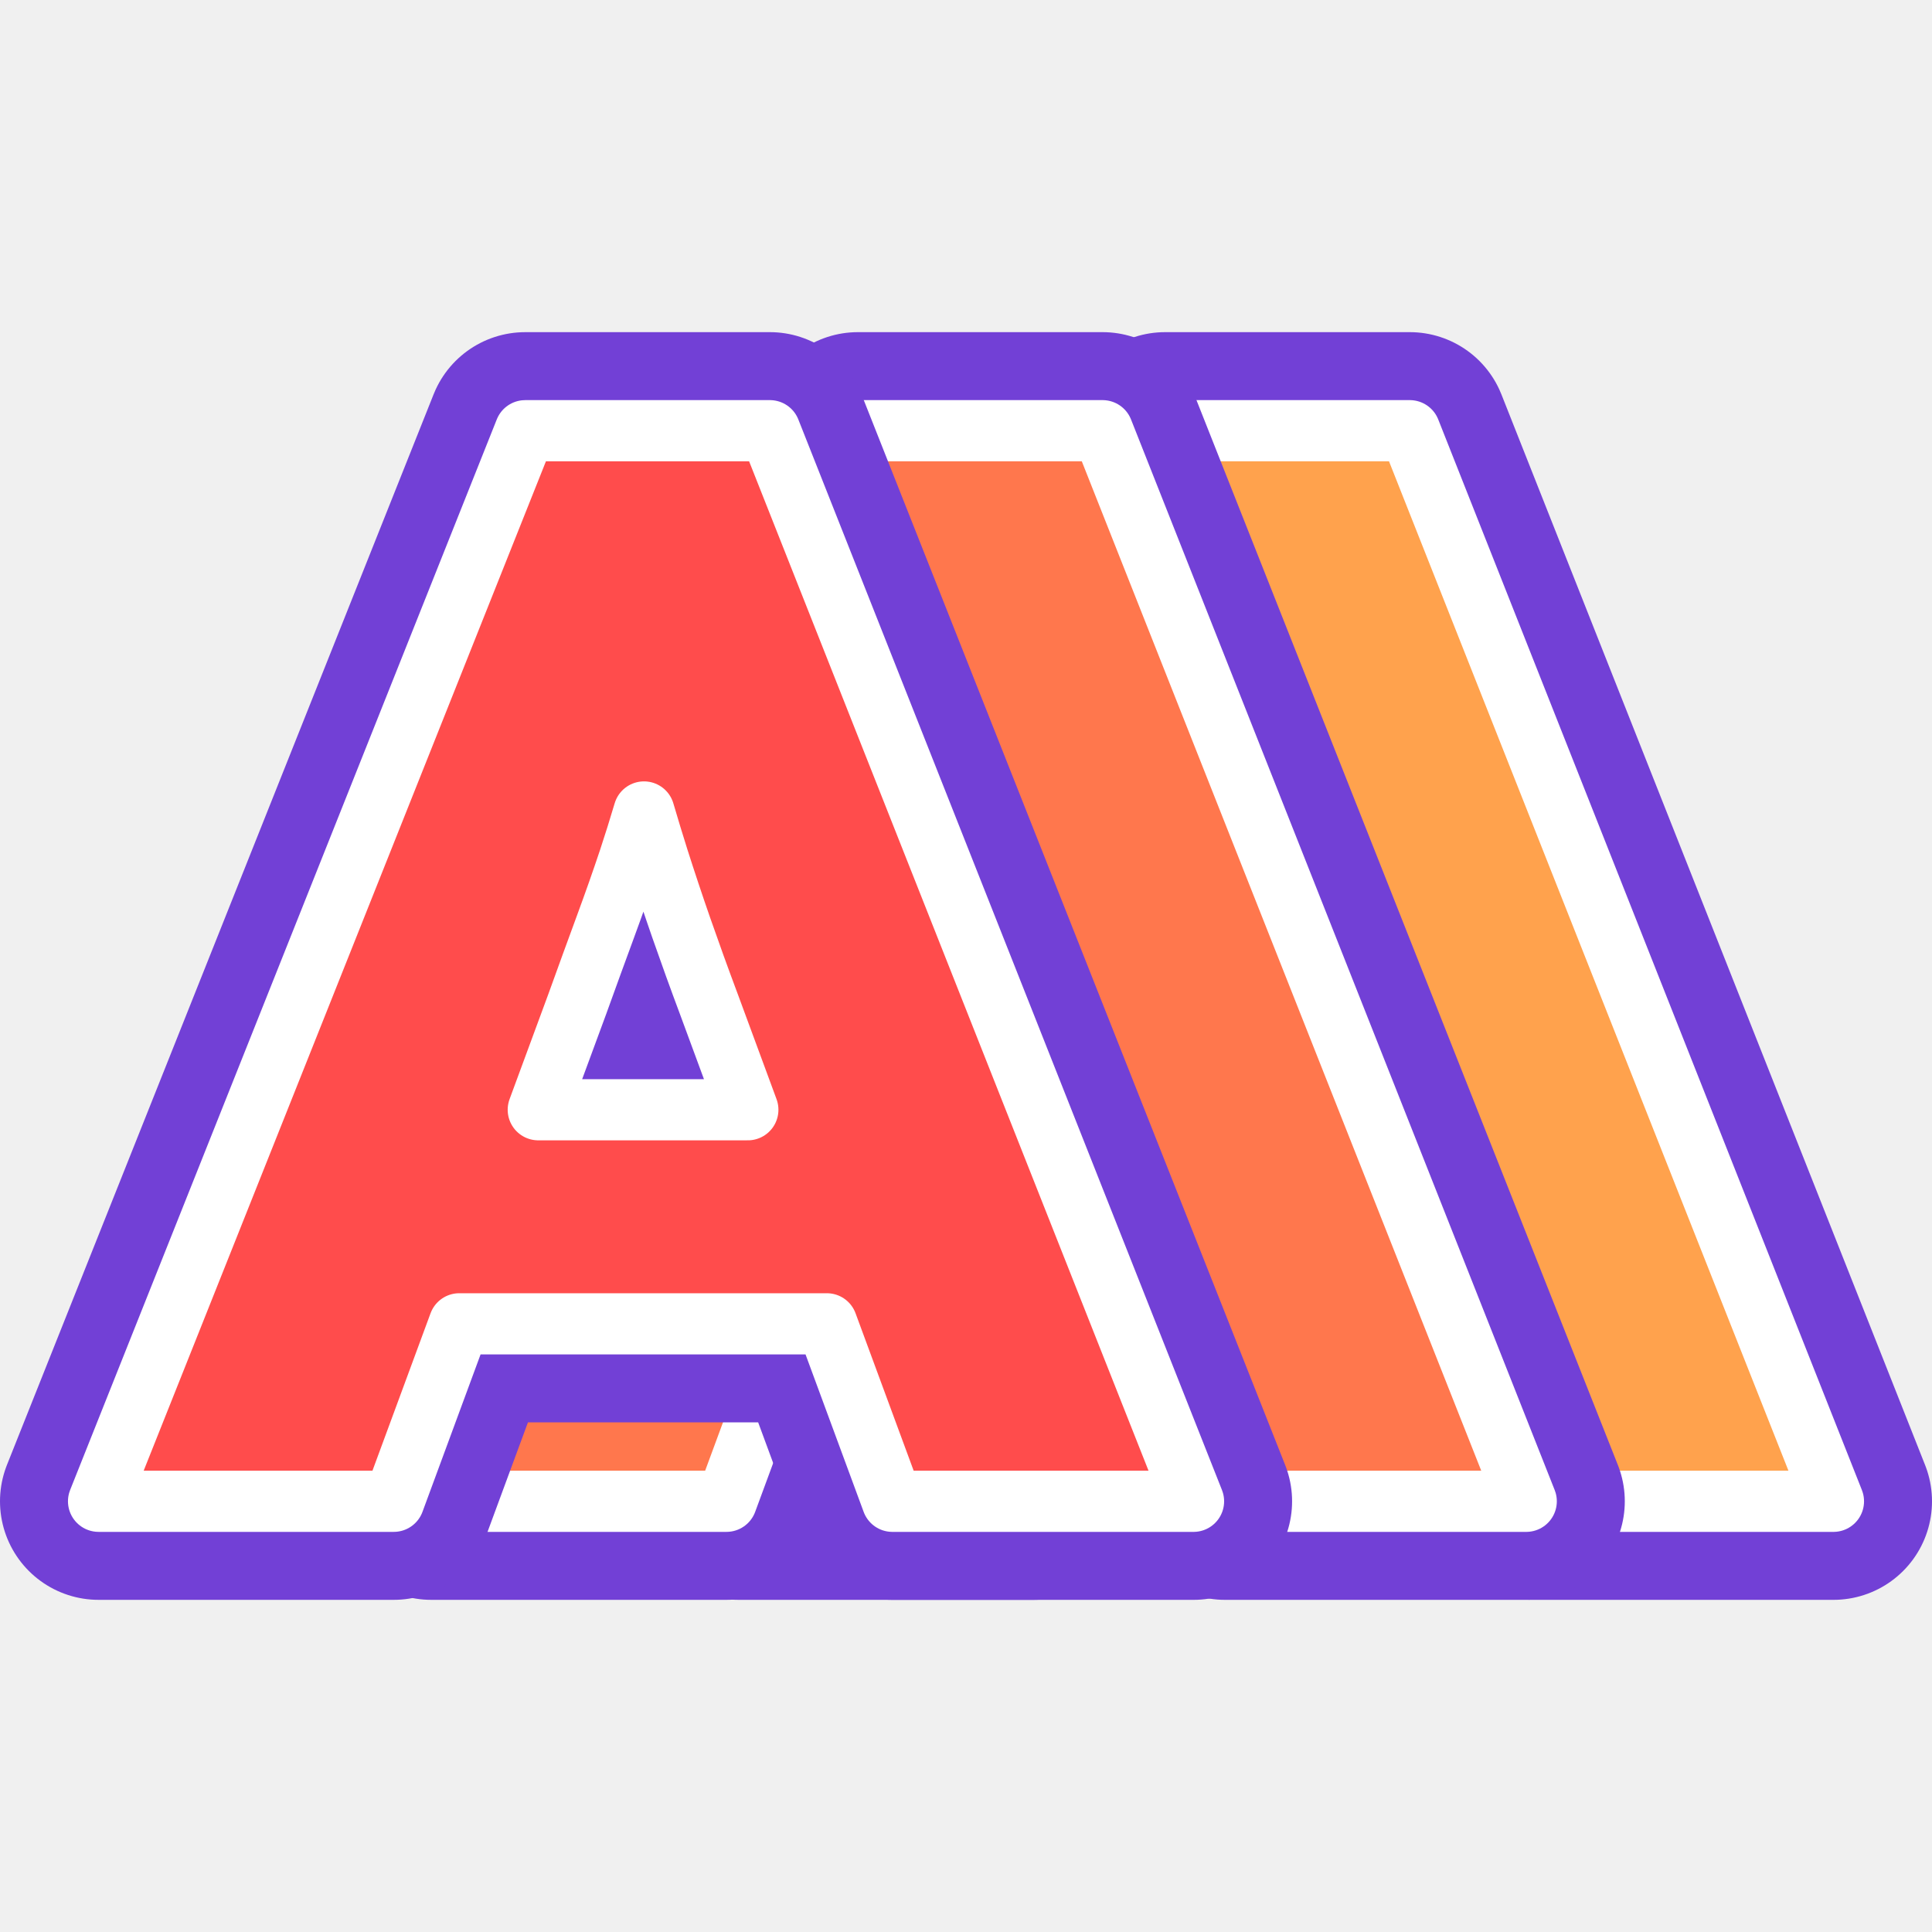
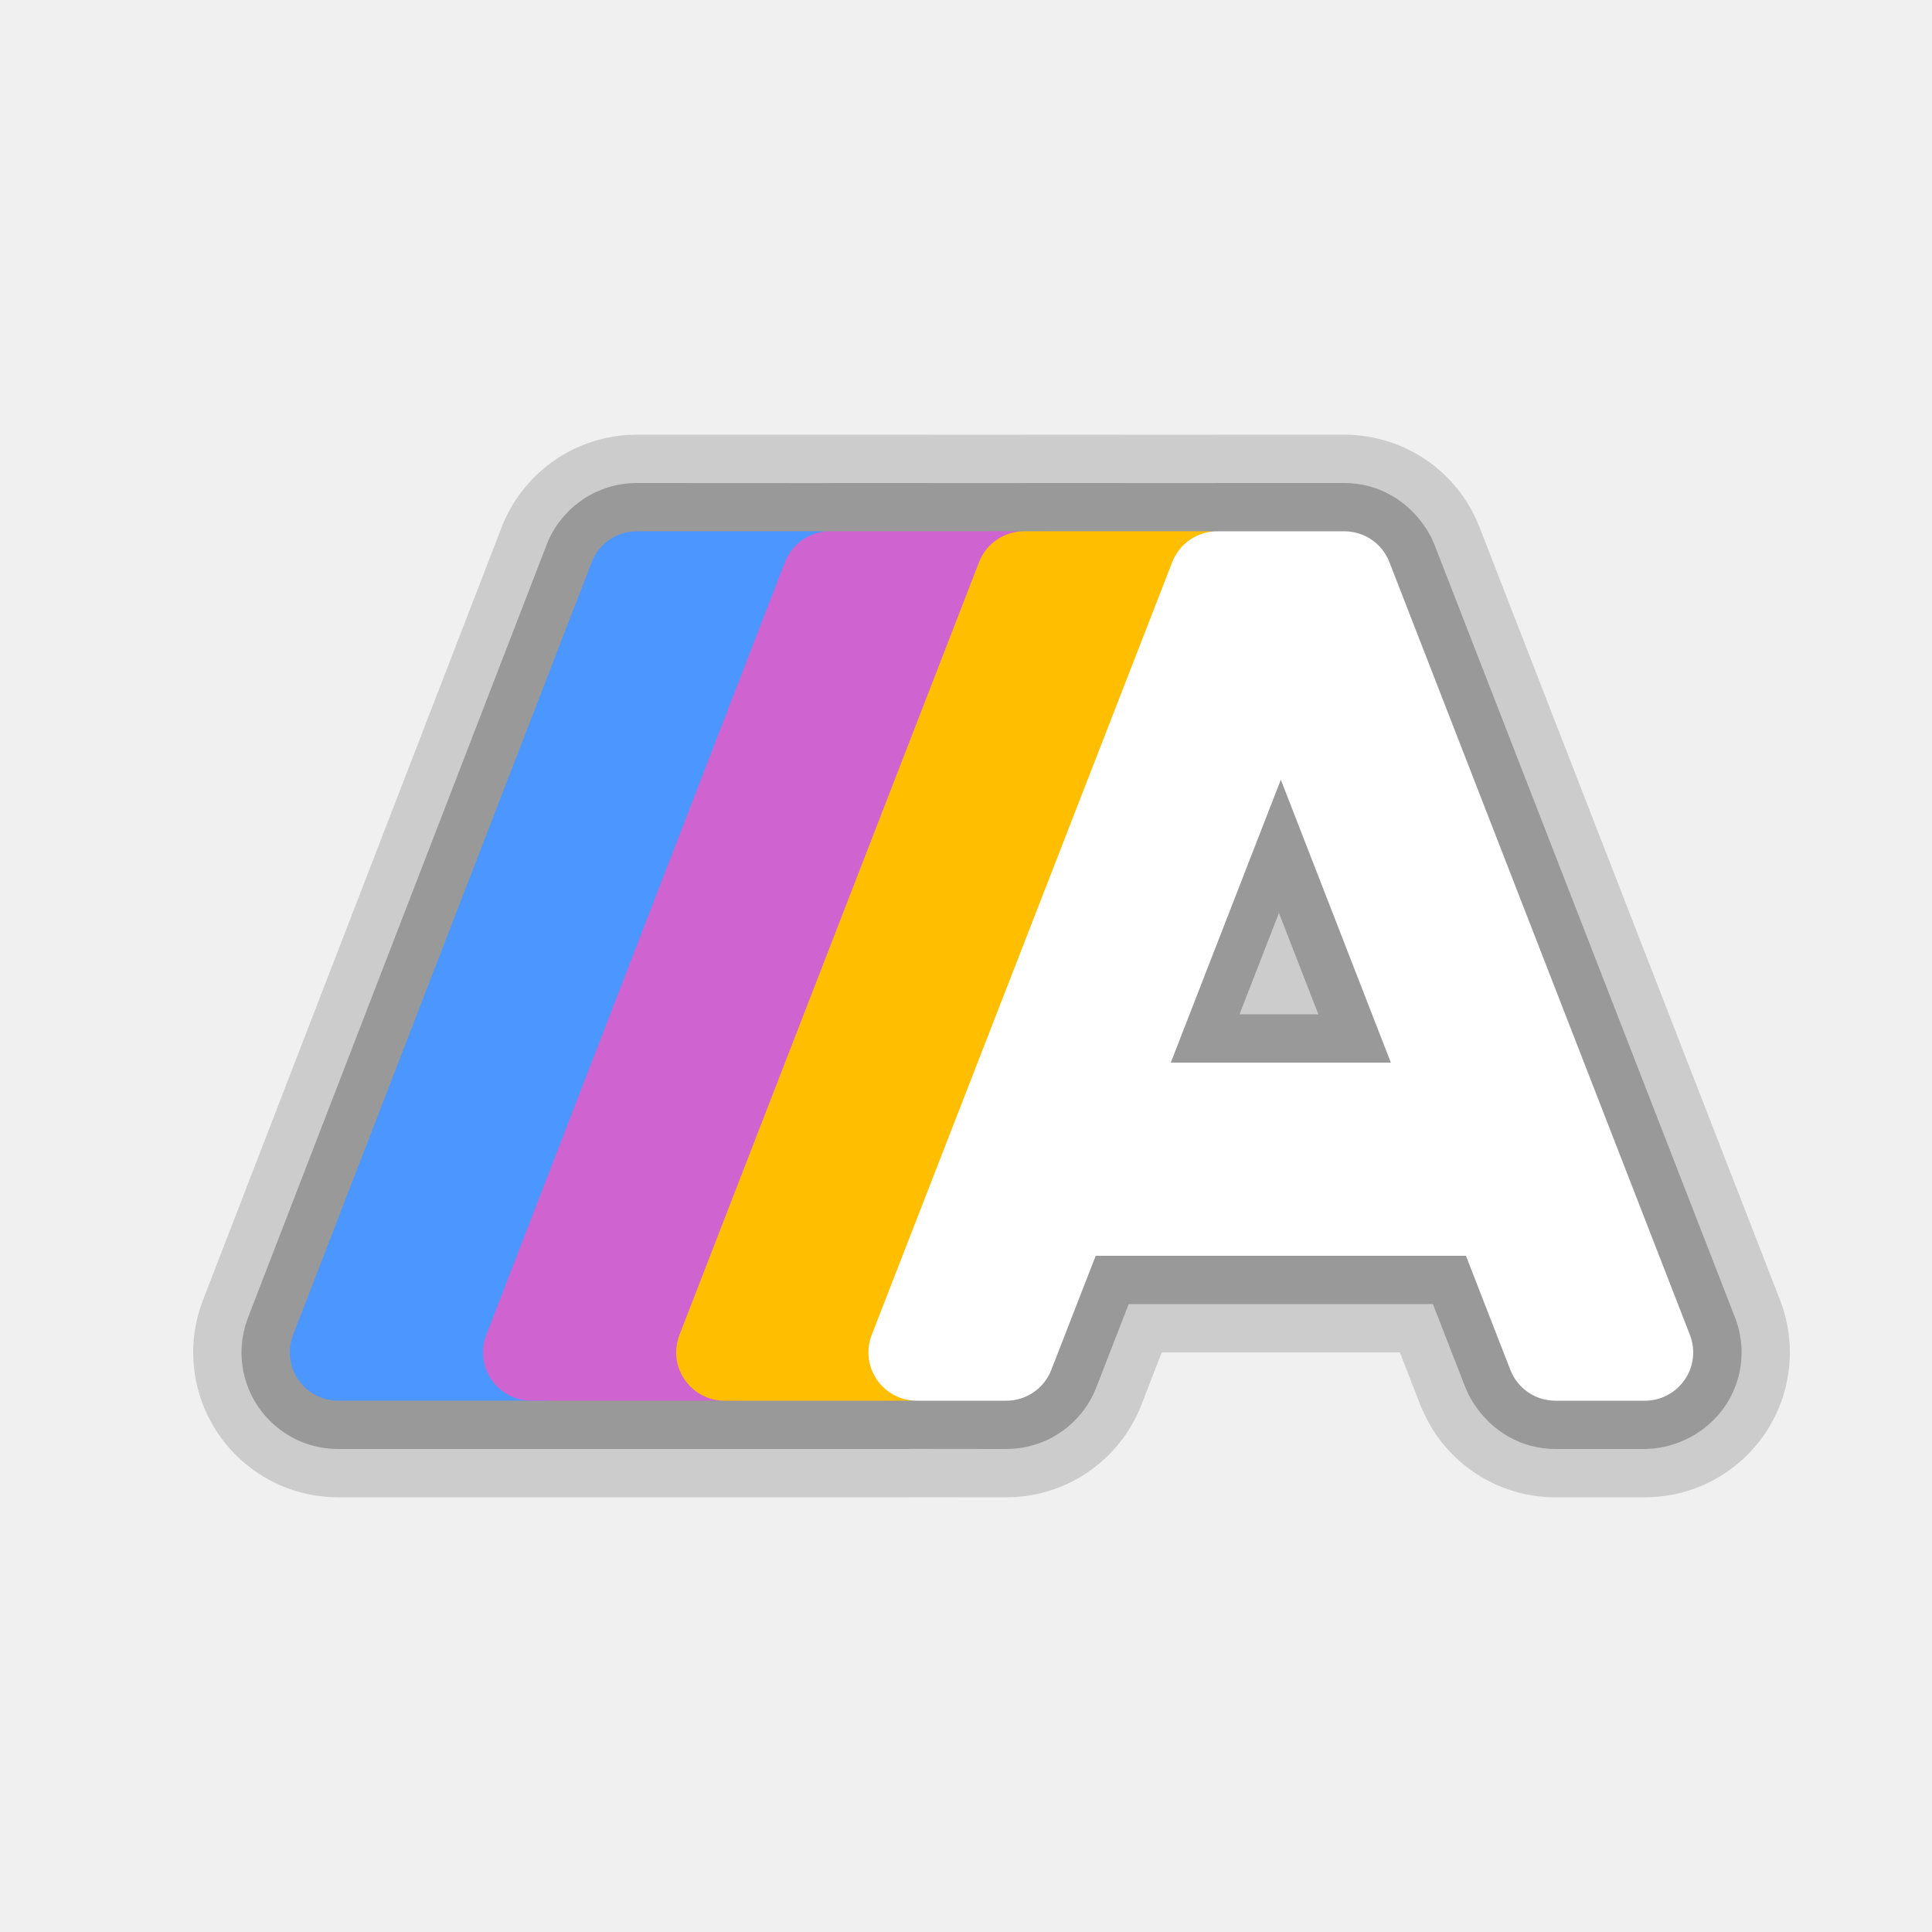
- <svg xmlns="http://www.w3.org/2000/svg" width="284.242" height="284.242">
-   <g fill-rule="evenodd" stroke-miterlimit="10" data-paper-data="{&quot;isPaintingLayer&quot;:true}" style="mix-blend-mode:normal">
-     <path fill="none" d="M188.894 119.459c-.706 2.378-1.43 4.69-2.172 6.933-1.05 3.15-2.21 6.445-3.48 9.888a1671.47 1671.47 0 0 0-4.174 11.462l-5.73 15.528h30.833l-5.73-15.528a522.83 522.83 0 0 1-4.065-11.242 408.343 408.343 0 0 1-3.37-10.108 350.767 350.767 0 0 1-2.112-6.933zm18.519-56.092 62.329 157.508H225.43l-9.636-26.111h-54.08l-9.636 26.11h-43.432l62.768-157.507Z" />
-     <path fill="#96f" stroke="#7240d6" stroke-linejoin="round" stroke-width="29" d="M188.894 119.459c-.706 2.378-1.43 4.69-2.172 6.933-1.05 3.15-2.21 6.445-3.48 9.888a1671.47 1671.47 0 0 0-4.174 11.462l-5.73 15.528h30.833l-5.73-15.528a522.83 522.83 0 0 1-4.065-11.242 408.343 408.343 0 0 1-3.37-10.108 350.767 350.767 0 0 1-2.112-6.933zm18.519-56.092 62.329 157.508H225.43l-9.636-26.111h-54.08l-9.636 26.11h-43.432l62.768-157.507Z" />
-     <path fill="none" d="M188.894 119.459c-.706 2.378-1.43 4.69-2.172 6.933-1.05 3.15-2.21 6.445-3.48 9.888a1671.47 1671.47 0 0 0-4.174 11.462l-5.73 15.528h30.833l-5.73-15.528a522.827 522.827 0 0 1-4.065-11.242 408.302 408.302 0 0 1-3.37-10.108 350.767 350.767 0 0 1-2.112-6.933zm18.519-56.092 62.329 157.508H225.43l-9.636-26.111h-54.08l-9.636 26.11h-43.432l62.768-157.507Z" />
-     <path fill="#ffa24d" stroke="#fff" stroke-linejoin="round" stroke-width="9" d="M188.894 119.459c-.706 2.378-1.43 4.69-2.172 6.933-1.05 3.15-2.21 6.445-3.48 9.888a1671.47 1671.47 0 0 0-4.174 11.462l-5.73 15.528h30.833l-5.73-15.528a522.827 522.827 0 0 1-4.065-11.242 408.302 408.302 0 0 1-3.37-10.108 350.767 350.767 0 0 1-2.112-6.933zm18.519-56.092 62.329 157.508H225.43l-9.636-26.111h-54.08l-9.636 26.11h-43.432l62.768-157.507Z" />
-     <path fill="none" d="M143.696 119.459c-.706 2.378-1.43 4.69-2.172 6.933-1.05 3.15-2.21 6.445-3.479 9.888a1671.47 1671.47 0 0 0-4.175 11.462l-5.73 15.528h30.833l-5.73-15.528a522.827 522.827 0 0 1-4.065-11.242 408.343 408.343 0 0 1-3.37-10.108 350.767 350.767 0 0 1-2.112-6.933zm18.519-56.092 62.33 157.508h-44.312l-9.637-26.111h-54.08l-9.636 26.11H63.448l62.768-157.507Z" />
-     <path fill="#96f" stroke="#7240d6" stroke-linejoin="round" stroke-width="29" d="M143.696 119.459c-.706 2.378-1.43 4.69-2.172 6.933-1.05 3.15-2.21 6.445-3.479 9.888a1671.47 1671.47 0 0 0-4.175 11.462l-5.73 15.528h30.833l-5.73-15.528a522.827 522.827 0 0 1-4.065-11.242 408.343 408.343 0 0 1-3.37-10.108 350.767 350.767 0 0 1-2.112-6.933zm18.519-56.092 62.33 157.508h-44.312l-9.637-26.111h-54.08l-9.636 26.11H63.448l62.768-157.507Z" />
-     <path fill="none" d="M143.696 119.459c-.706 2.378-1.43 4.69-2.172 6.933-1.05 3.15-2.21 6.445-3.479 9.888a1671.47 1671.47 0 0 0-4.175 11.462l-5.73 15.528h30.833l-5.73-15.528a522.827 522.827 0 0 1-4.065-11.242 408.343 408.343 0 0 1-3.37-10.108 350.767 350.767 0 0 1-2.112-6.933zm18.519-56.092 62.33 157.508h-44.312l-9.637-26.111h-54.08l-9.636 26.11H63.448l62.768-157.507Z" />
-     <path fill="#ff774d" stroke="#fff" stroke-linejoin="round" stroke-width="9" d="M143.696 119.459c-.706 2.378-1.43 4.69-2.172 6.933-1.05 3.15-2.21 6.445-3.479 9.888a1671.47 1671.47 0 0 0-4.175 11.462l-5.73 15.528h30.833l-5.73-15.528a522.827 522.827 0 0 1-4.065-11.242 408.343 408.343 0 0 1-3.37-10.108 350.767 350.767 0 0 1-2.112-6.933zm18.519-56.092 62.33 157.508h-44.312l-9.637-26.111h-54.08l-9.636 26.11H63.448l62.768-157.507Z" />
-     <path fill="none" d="M94.748 119.459c-.706 2.378-1.43 4.69-2.172 6.933-1.05 3.15-2.21 6.445-3.479 9.888-1.27 3.442-2.66 7.263-4.175 11.462l-5.73 15.528h30.833l-5.73-15.528a522.885 522.885 0 0 1-4.065-11.242 408.343 408.343 0 0 1-3.37-10.108 350.767 350.767 0 0 1-2.112-6.933zm18.52-56.092 62.328 157.508h-44.311l-9.637-26.111h-54.08l-9.635 26.11H14.5L77.269 63.368Z" />
-     <path fill="#96f" stroke="#7240d6" stroke-linejoin="round" stroke-width="29" d="M94.748 119.459c-.706 2.378-1.43 4.69-2.172 6.933-1.05 3.15-2.21 6.445-3.479 9.888-1.27 3.442-2.66 7.263-4.175 11.462l-5.73 15.528h30.833l-5.73-15.528a522.885 522.885 0 0 1-4.065-11.242 408.343 408.343 0 0 1-3.37-10.108 350.767 350.767 0 0 1-2.112-6.933zm18.52-56.092 62.328 157.508h-44.311l-9.637-26.111h-54.08l-9.635 26.11H14.5L77.269 63.368Z" />
-     <path fill="none" d="M94.748 119.459c-.706 2.378-1.43 4.69-2.172 6.933-1.05 3.15-2.21 6.445-3.479 9.888-1.27 3.442-2.66 7.263-4.175 11.462l-5.73 15.528h30.833l-5.73-15.528a522.885 522.885 0 0 1-4.065-11.242 408.302 408.302 0 0 1-3.37-10.108 350.767 350.767 0 0 1-2.112-6.933zm18.52-56.092 62.328 157.508h-44.311l-9.637-26.111h-54.08l-9.635 26.11H14.5L77.269 63.368Z" />
-     <path fill="#ff4c4c" stroke="#fff" stroke-linejoin="round" stroke-width="9" d="M94.748 119.459c-.706 2.378-1.43 4.69-2.172 6.933-1.05 3.15-2.21 6.445-3.479 9.888-1.27 3.442-2.66 7.263-4.175 11.462l-5.73 15.528h30.833l-5.73-15.528a522.885 522.885 0 0 1-4.065-11.242 408.302 408.302 0 0 1-3.37-10.108 350.767 350.767 0 0 1-2.112-6.933zm18.52-56.092 62.328 157.508h-44.311l-9.637-26.111h-54.08l-9.635 26.11H14.5L77.269 63.368Z" />
+ <svg xmlns="http://www.w3.org/2000/svg" width="40px" height="40px" viewBox="0 0 40 40" version="1.1">
+   <g id="text-icon-2-final" stroke="none" stroke-width="1" fill="none" fill-rule="evenodd">
+     <path d="M27.834,9 C28.876,9 29.836,9.539 30.38,10.412 L30.477,10.579 L30.531,10.689 L30.583,10.801 L30.631,10.913 L36.853,26.913 C36.987,27.26 37.057,27.628 37.057,28 C37.057,29.466 36.001,30.702 34.583,30.954 L34.404,30.979 L34.288,30.99 L34.172,30.997 L34.057,31 L32.202,31 C31.161,31 30.201,30.461 29.657,29.588 L29.561,29.421 L29.454,29.199 L29.406,29.088 L28.983,28 L24.053,28 L23.631,29.087 C23.23,30.119 22.298,30.836 21.221,30.976 L21.028,30.994 L20.834,31 L18.894,30.998 L18.798,31 L7,31 C5.344,31 4,29.657 4,28 C4,27.704 4.044,27.41 4.13,27.128 L4.202,26.919 L10.385,10.919 C10.809,9.823 11.829,9.081 12.989,9.006 L13.184,9 L17.085,9.001 L17.183,9 L21.107,9.002 L21.202,9 L25.107,9.002 L25.202,9 L27.834,9 Z" id="outline2" fill-opacity="0.15" fill="#000000" />
+     <path d="M25.663,21 L26.479,18.901 L27.295,21 L25.663,21 Z M35.921,27.275 L29.698,11.275 L29.623,11.107 L29.538,10.962 C29.151,10.351 28.519,10 27.835,10 L25.202,10 L25.106,10.002 L25.044,10.001 L21.202,10 L21.106,10.002 L21.044,10.001 L17.183,10 L17.097,10.002 L13.184,10 L13.019,10.007 C12.261,10.069 11.596,10.56 11.317,11.279 L5.135,27.279 L5.076,27.454 C5.026,27.632 5,27.815 5,28 C5,29.104 5.895,30 7,30 L18.798,30 L18.886,29.998 L20.835,30 L20.998,29.993 L21.159,29.974 C21.849,29.86 22.439,29.392 22.698,28.725 L23.368,27 L29.667,27 L30.339,28.726 L30.413,28.893 L30.499,29.038 C30.886,29.649 31.517,30 32.202,30 L34.057,30 L34.231,29.991 L34.395,29.967 C35.371,29.78 36.057,28.964 36.057,28 C36.057,27.752 36.011,27.506 35.921,27.275 L35.921,27.275 Z" id="outline1" fill-opacity="0.25" fill="#000000" />
+     <path d="M9.399,11.382 L12.887,9.829 C13.391,9.604 13.982,9.831 14.207,10.336 C14.254,10.441 14.282,10.553 14.291,10.668 L15.553,27.62 C15.585,28.041 15.348,28.436 14.963,28.608 L11.072,30.34 C10.567,30.565 9.976,30.338 9.751,29.834 C9.701,29.721 9.672,29.6 9.666,29.477 L8.807,12.345 C8.786,11.933 9.022,11.55 9.399,11.382 Z" id="blue" fill="#4C97FF" transform="translate(12.18911, 20.09231) rotate(24) translate(-12.18911, -20.09231) " />
+     <path d="M13.399,11.382 L16.886,9.829 C17.391,9.604 17.982,9.831 18.206,10.336 C18.253,10.441 18.282,10.553 18.29,10.668 L19.553,27.62 C19.584,28.041 19.348,28.436 18.962,28.608 L15.071,30.34 C14.567,30.565 13.976,30.338 13.751,29.834 C13.701,29.721 13.672,29.6 13.666,29.477 L12.807,12.345 C12.786,11.933 13.021,11.55 13.399,11.382 Z" id="magenta" fill="#CF63CF" transform="translate(16.18869, 20.09231) rotate(24) translate(-16.18869, -20.09231) " />
+     <path d="M17.438,11.289 L20.907,9.744 C21.412,9.52 22.003,9.747 22.228,10.251 C22.278,10.364 22.307,10.485 22.313,10.609 L23.154,27.748 C23.175,28.161 22.939,28.543 22.562,28.711 L19.093,30.256 C18.588,30.48 17.997,30.253 17.772,29.749 C17.722,29.636 17.693,29.515 17.687,29.391 L16.846,12.252 C16.825,11.839 17.061,11.457 17.438,11.289 Z" id="yellow" fill="#FFBF00" transform="translate(20, 20) rotate(24) translate(-20, -20) " />
+     <path d="M27.834,11 C28.247,11 28.617,11.253 28.766,11.638 L28.766,11.638 L34.988,27.638 C35.033,27.753 35.056,27.876 35.056,28 C35.056,28.552 34.609,29 34.056,29 L34.056,29 L32.202,29 C31.79,29 31.42,28.747 31.27,28.362 L31.27,28.362 L30.351,26 L22.685,26 L21.766,28.362 C21.617,28.747 21.247,29 20.834,29 L18.98,29 C18.428,29 17.98,28.552 17.98,28 C17.98,27.876 18.003,27.753 18.048,27.638 L24.27,11.638 C24.42,11.253 24.79,11 25.202,11 Z M26.518,16.143 L24.24,22 L28.796,22 L26.518,16.143 Z" id="white" fill="#FFFFFF" />
  </g>
</svg>
